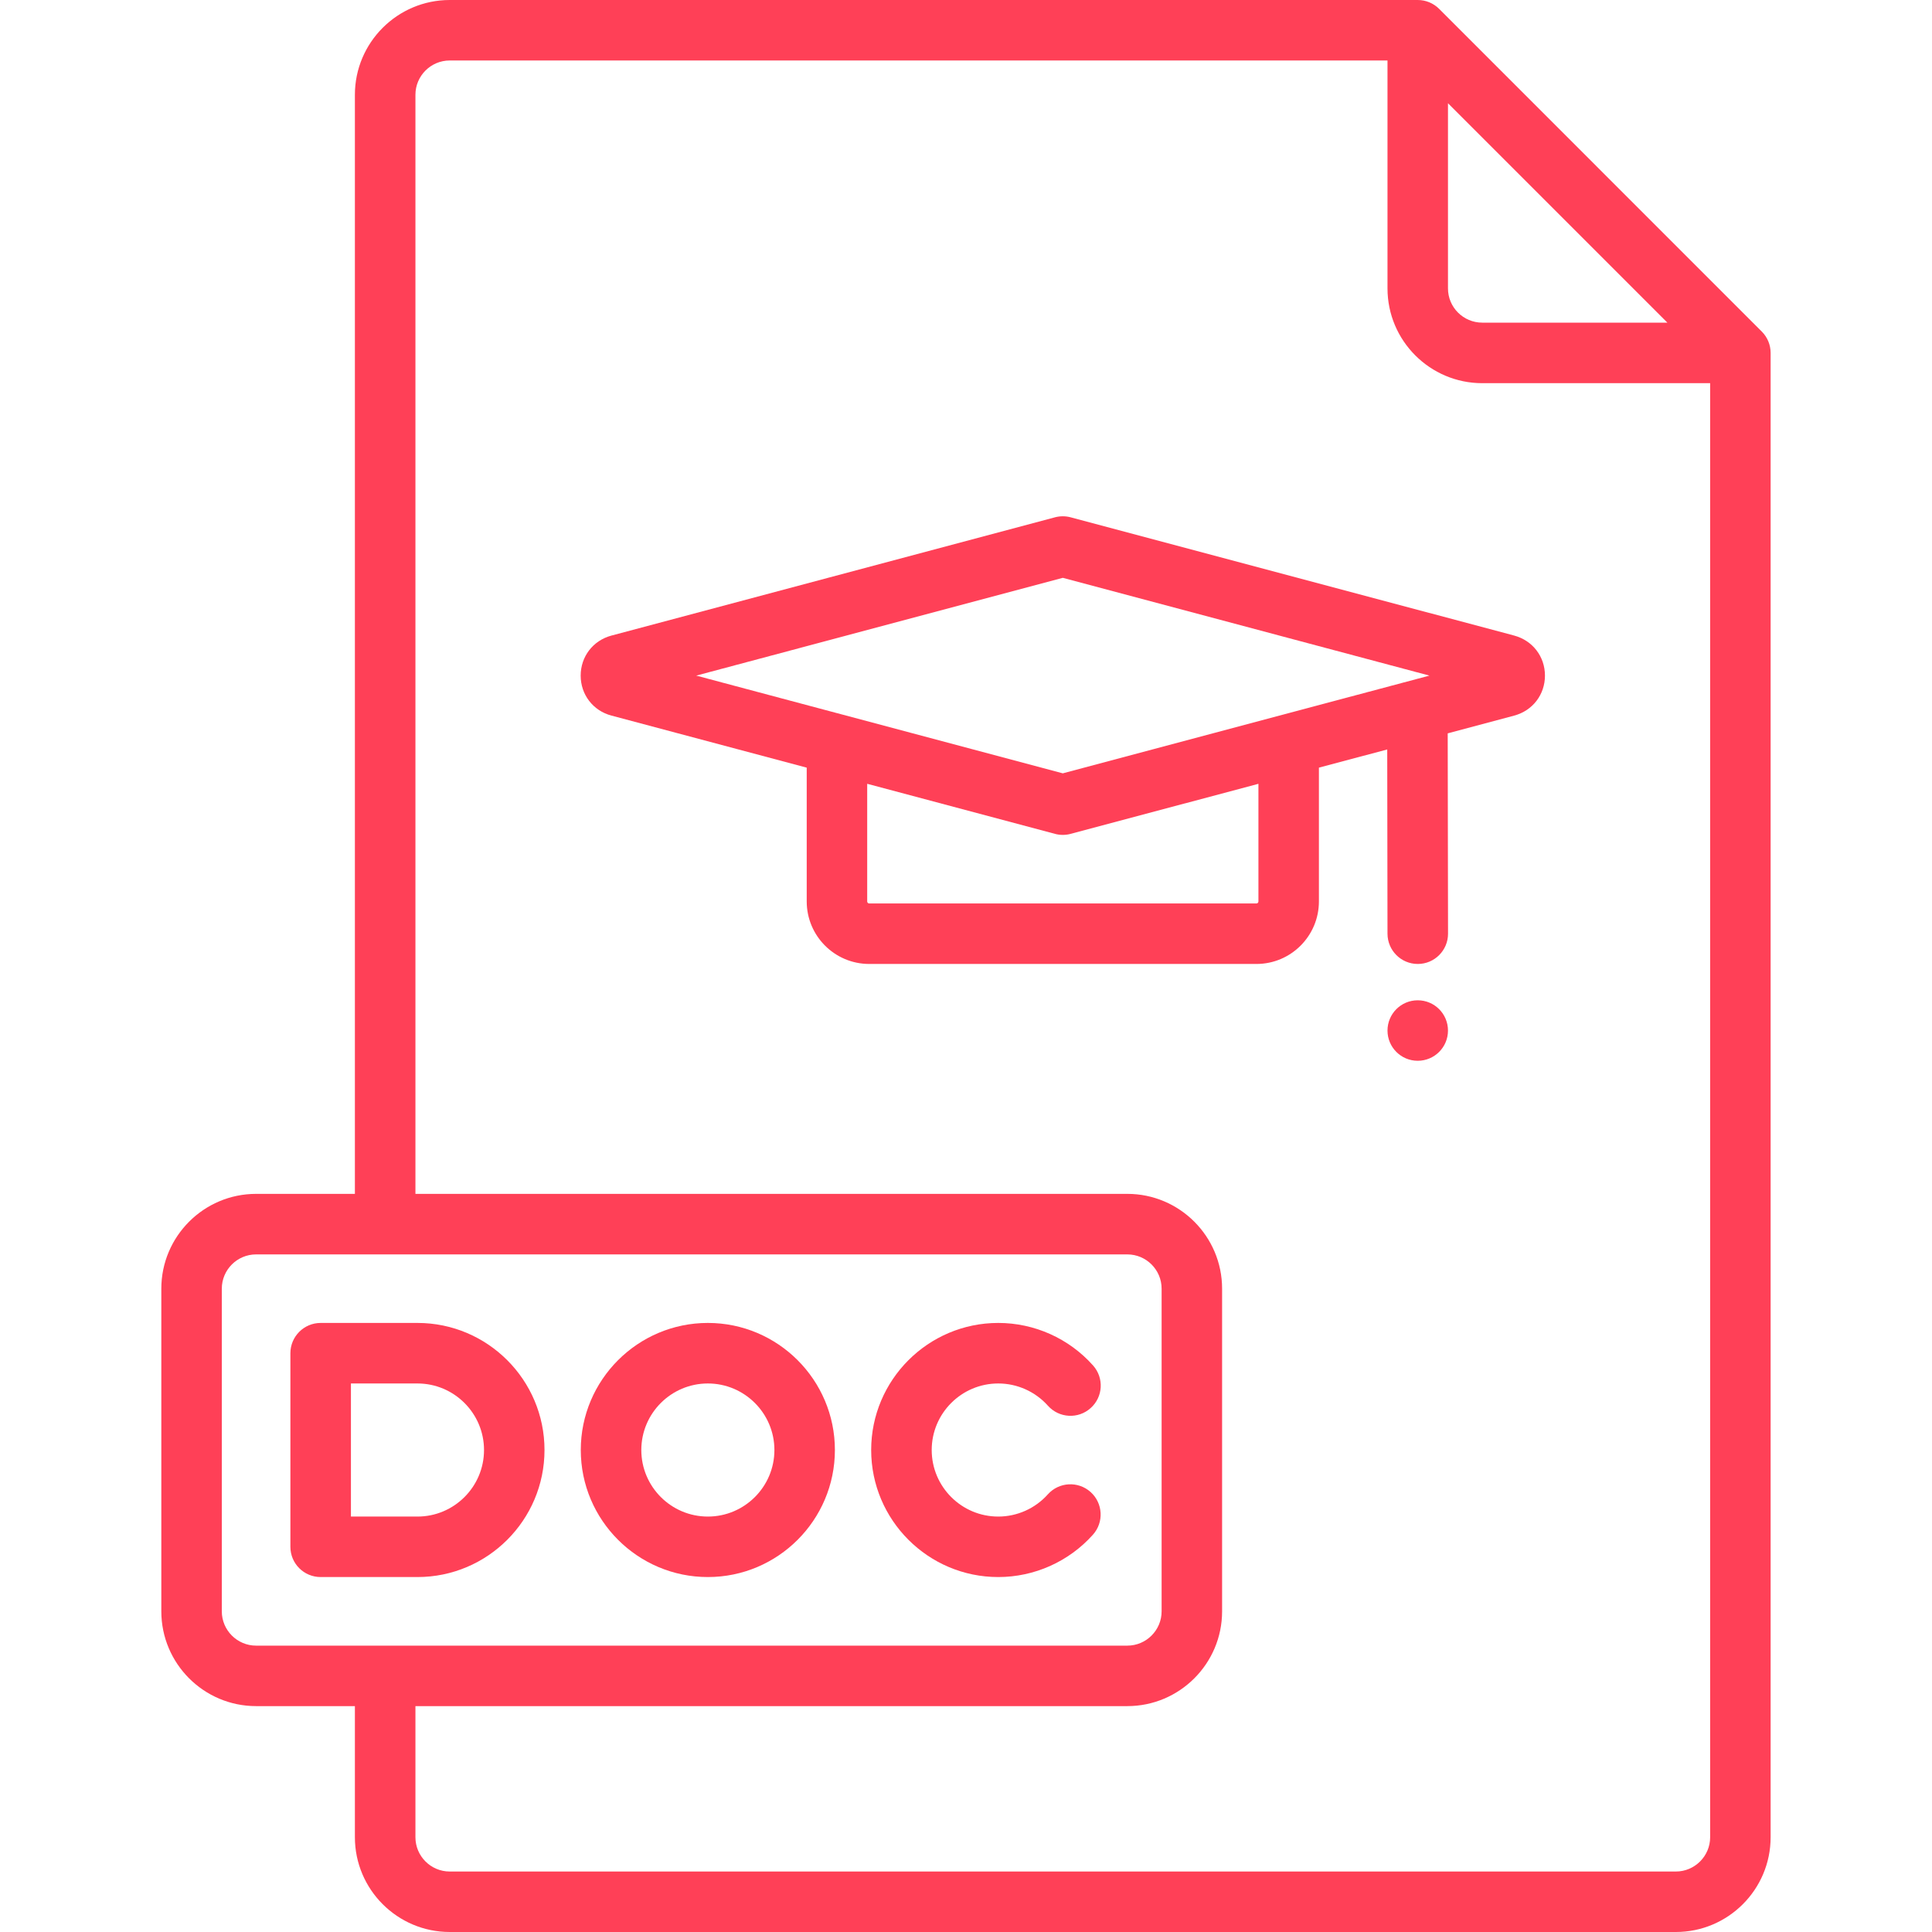
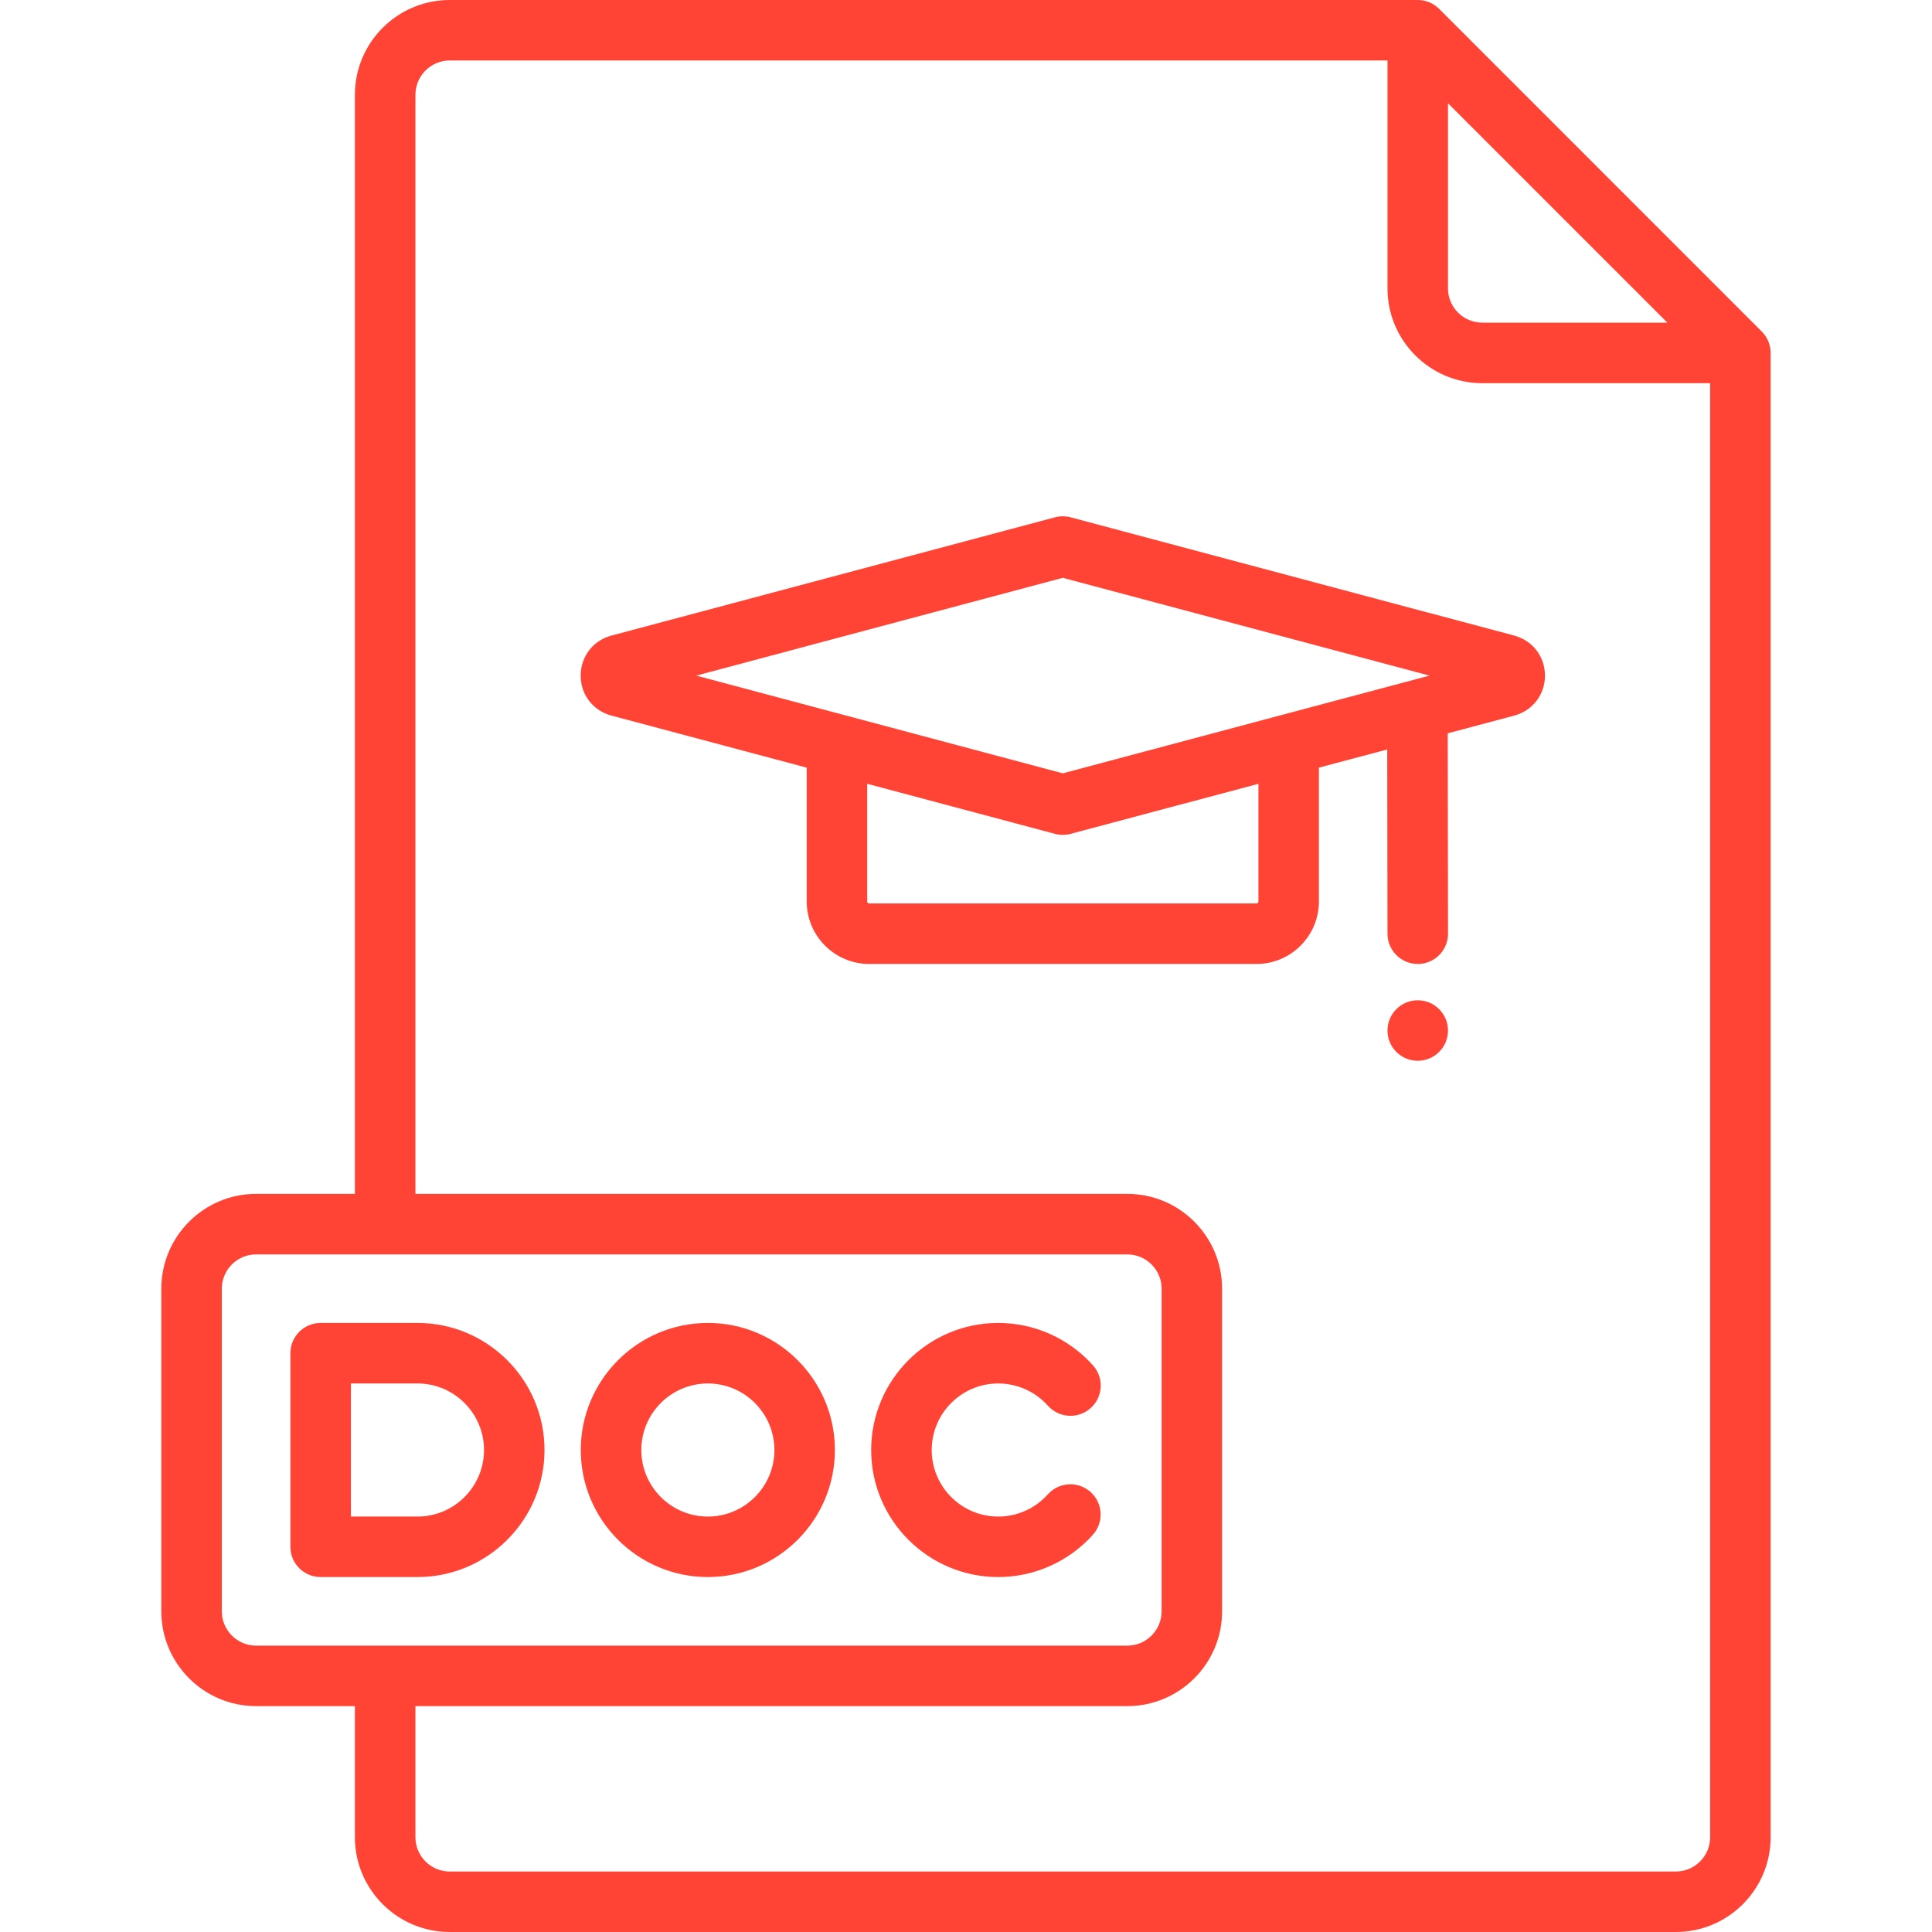
<svg xmlns="http://www.w3.org/2000/svg" width="36" height="36" viewBox="0 0 36 36" fill="none">
-   <path d="M28.215 11.843L19.949 9.639C19.854 9.614 19.754 9.614 19.659 9.639L11.393 11.843C11.05 11.935 10.82 12.234 10.82 12.589C10.82 12.943 11.05 13.243 11.393 13.334L15.032 14.304V16.797C15.032 17.44 15.554 17.962 16.197 17.962H23.412C24.054 17.962 24.576 17.44 24.576 16.797V14.304L25.849 13.965L25.854 17.399C25.855 17.71 26.107 17.962 26.418 17.962C26.418 17.962 26.418 17.962 26.419 17.962C26.73 17.962 26.982 17.709 26.982 17.398L26.976 13.665L28.215 13.334C28.558 13.243 28.788 12.943 28.788 12.589C28.788 12.234 28.558 11.935 28.215 11.843ZM23.449 16.797C23.449 16.818 23.432 16.835 23.412 16.835H16.197C16.176 16.835 16.159 16.818 16.159 16.797V14.605L19.659 15.538C19.706 15.551 19.755 15.557 19.804 15.557C19.853 15.557 19.902 15.551 19.949 15.538L23.449 14.605V16.797ZM19.804 14.41L12.973 12.589L19.804 10.767L26.635 12.589L19.804 14.41Z" fill="#FF4057" />
-   <path d="M26.417 19.766C26.729 19.766 26.981 19.514 26.981 19.203C26.981 18.891 26.729 18.639 26.417 18.639C26.106 18.639 25.854 18.891 25.854 19.203C25.854 19.514 26.106 19.766 26.417 19.766Z" fill="#FF4057" />
-   <path d="M32.828 6.178L26.816 0.165C26.71 0.059 26.567 0 26.417 0H8.38C7.406 0 6.613 0.792 6.613 1.766V22.246H4.772C3.798 22.246 3.006 23.039 3.006 24.012V30.025C3.006 30.999 3.798 31.791 4.772 31.791H6.613V34.234C6.613 35.208 7.406 36 8.38 36H31.227C32.201 36 32.993 35.208 32.993 34.234V6.576C32.993 6.427 32.934 6.283 32.828 6.178ZM26.981 1.924L31.069 6.012H27.62C27.267 6.012 26.981 5.726 26.981 5.374V1.924H26.981ZM4.772 30.664C4.42 30.664 4.133 30.377 4.133 30.025V24.013C4.133 23.66 4.42 23.374 4.772 23.374H21.006C21.358 23.374 21.645 23.66 21.645 24.013V30.025C21.645 30.377 21.358 30.664 21.006 30.664H4.772ZM31.866 34.234C31.866 34.586 31.579 34.873 31.227 34.873H8.38C8.027 34.873 7.741 34.586 7.741 34.234V31.791H21.006C21.98 31.791 22.772 30.999 22.772 30.025V24.013C22.772 23.039 21.98 22.246 21.006 22.246H7.741V1.766C7.741 1.414 8.027 1.127 8.38 1.127H25.854V5.374C25.854 6.348 26.646 7.14 27.62 7.14H31.866V34.234H31.866Z" fill="#FF4057" />
-   <path d="M7.779 24.651H5.975C5.664 24.651 5.411 24.904 5.411 25.215V28.823C5.411 29.134 5.663 29.386 5.975 29.386H7.779C9.084 29.386 10.146 28.324 10.146 27.019C10.146 25.713 9.084 24.651 7.779 24.651ZM7.779 28.259H6.539V25.779H7.779C8.462 25.779 9.019 26.335 9.019 27.019C9.019 27.703 8.462 28.259 7.779 28.259Z" fill="#FF4057" />
-   <path d="M13.19 24.651C11.884 24.651 10.822 25.713 10.822 27.019C10.822 28.324 11.884 29.386 13.19 29.386C14.495 29.386 15.557 28.324 15.557 27.019C15.557 25.713 14.495 24.651 13.19 24.651ZM13.19 28.259C12.506 28.259 11.95 27.703 11.95 27.019C11.95 26.335 12.506 25.779 13.19 25.779C13.873 25.779 14.43 26.335 14.43 27.019C14.43 27.703 13.873 28.259 13.19 28.259Z" fill="#FF4057" />
-   <path d="M20.321 27.801C20.089 27.594 19.733 27.613 19.525 27.845C19.29 28.108 18.953 28.259 18.601 28.259C17.917 28.259 17.361 27.703 17.361 27.019C17.361 26.335 17.917 25.779 18.601 25.779C18.954 25.779 19.291 25.93 19.526 26.193C19.734 26.426 20.09 26.446 20.322 26.238C20.555 26.031 20.575 25.675 20.367 25.443C19.919 24.94 19.275 24.651 18.601 24.651C17.295 24.651 16.233 25.713 16.233 27.019C16.233 28.324 17.296 29.386 18.601 29.386C19.273 29.386 19.916 29.099 20.365 28.597C20.573 28.365 20.553 28.009 20.321 27.801Z" fill="#FF4057" />
+   <path d="M28.215 11.843L19.949 9.639C19.854 9.614 19.754 9.614 19.659 9.639L11.393 11.843C11.05 11.935 10.82 12.234 10.82 12.589C10.82 12.943 11.05 13.243 11.393 13.334L15.032 14.304V16.797C15.032 17.44 15.554 17.962 16.197 17.962H23.412C24.054 17.962 24.576 17.44 24.576 16.797V14.304L25.849 13.965L25.854 17.399C25.855 17.71 26.107 17.962 26.418 17.962C26.418 17.962 26.418 17.962 26.419 17.962C26.73 17.962 26.982 17.709 26.982 17.398L26.976 13.665L28.215 13.334C28.558 13.243 28.788 12.943 28.788 12.589C28.788 12.234 28.558 11.935 28.215 11.843ZM23.449 16.797C23.449 16.818 23.432 16.835 23.412 16.835H16.197C16.176 16.835 16.159 16.818 16.159 16.797V14.605L19.659 15.538C19.706 15.551 19.755 15.557 19.804 15.557C19.853 15.557 19.902 15.551 19.949 15.538L23.449 14.605V16.797ZM19.804 14.41L12.973 12.589L19.804 10.767L26.635 12.589L19.804 14.41Z" fill="#ff4335" />
+   <path d="M26.417 19.766C26.729 19.766 26.981 19.514 26.981 19.203C26.981 18.891 26.729 18.639 26.417 18.639C26.106 18.639 25.854 18.891 25.854 19.203C25.854 19.514 26.106 19.766 26.417 19.766Z" fill="#ff4335" />
+   <path d="M32.828 6.178L26.816 0.165C26.71 0.059 26.567 0 26.417 0H8.38C7.406 0 6.613 0.792 6.613 1.766V22.246H4.772C3.798 22.246 3.006 23.039 3.006 24.012V30.025C3.006 30.999 3.798 31.791 4.772 31.791H6.613V34.234C6.613 35.208 7.406 36 8.38 36H31.227C32.201 36 32.993 35.208 32.993 34.234V6.576C32.993 6.427 32.934 6.283 32.828 6.178ZM26.981 1.924L31.069 6.012H27.62C27.267 6.012 26.981 5.726 26.981 5.374V1.924H26.981ZM4.772 30.664C4.42 30.664 4.133 30.377 4.133 30.025V24.013C4.133 23.66 4.42 23.374 4.772 23.374H21.006C21.358 23.374 21.645 23.66 21.645 24.013V30.025C21.645 30.377 21.358 30.664 21.006 30.664H4.772ZM31.866 34.234C31.866 34.586 31.579 34.873 31.227 34.873H8.38C8.027 34.873 7.741 34.586 7.741 34.234V31.791H21.006C21.98 31.791 22.772 30.999 22.772 30.025V24.013C22.772 23.039 21.98 22.246 21.006 22.246H7.741V1.766C7.741 1.414 8.027 1.127 8.38 1.127H25.854V5.374C25.854 6.348 26.646 7.14 27.62 7.14H31.866V34.234H31.866Z" fill="#ff4335" />
+   <path d="M7.779 24.651H5.975C5.664 24.651 5.411 24.904 5.411 25.215V28.823C5.411 29.134 5.663 29.386 5.975 29.386H7.779C9.084 29.386 10.146 28.324 10.146 27.019C10.146 25.713 9.084 24.651 7.779 24.651ZM7.779 28.259H6.539V25.779H7.779C8.462 25.779 9.019 26.335 9.019 27.019C9.019 27.703 8.462 28.259 7.779 28.259Z" fill="#ff4335" />
+   <path d="M13.19 24.651C11.884 24.651 10.822 25.713 10.822 27.019C10.822 28.324 11.884 29.386 13.19 29.386C14.495 29.386 15.557 28.324 15.557 27.019C15.557 25.713 14.495 24.651 13.19 24.651ZM13.19 28.259C12.506 28.259 11.95 27.703 11.95 27.019C11.95 26.335 12.506 25.779 13.19 25.779C13.873 25.779 14.43 26.335 14.43 27.019C14.43 27.703 13.873 28.259 13.19 28.259Z" fill="#ff4335" />
+   <path d="M20.321 27.801C20.089 27.594 19.733 27.613 19.525 27.845C19.29 28.108 18.953 28.259 18.601 28.259C17.917 28.259 17.361 27.703 17.361 27.019C17.361 26.335 17.917 25.779 18.601 25.779C18.954 25.779 19.291 25.93 19.526 26.193C19.734 26.426 20.09 26.446 20.322 26.238C20.555 26.031 20.575 25.675 20.367 25.443C19.919 24.94 19.275 24.651 18.601 24.651C17.295 24.651 16.233 25.713 16.233 27.019C16.233 28.324 17.296 29.386 18.601 29.386C19.273 29.386 19.916 29.099 20.365 28.597C20.573 28.365 20.553 28.009 20.321 27.801Z" fill="#ff4335" />
</svg>
